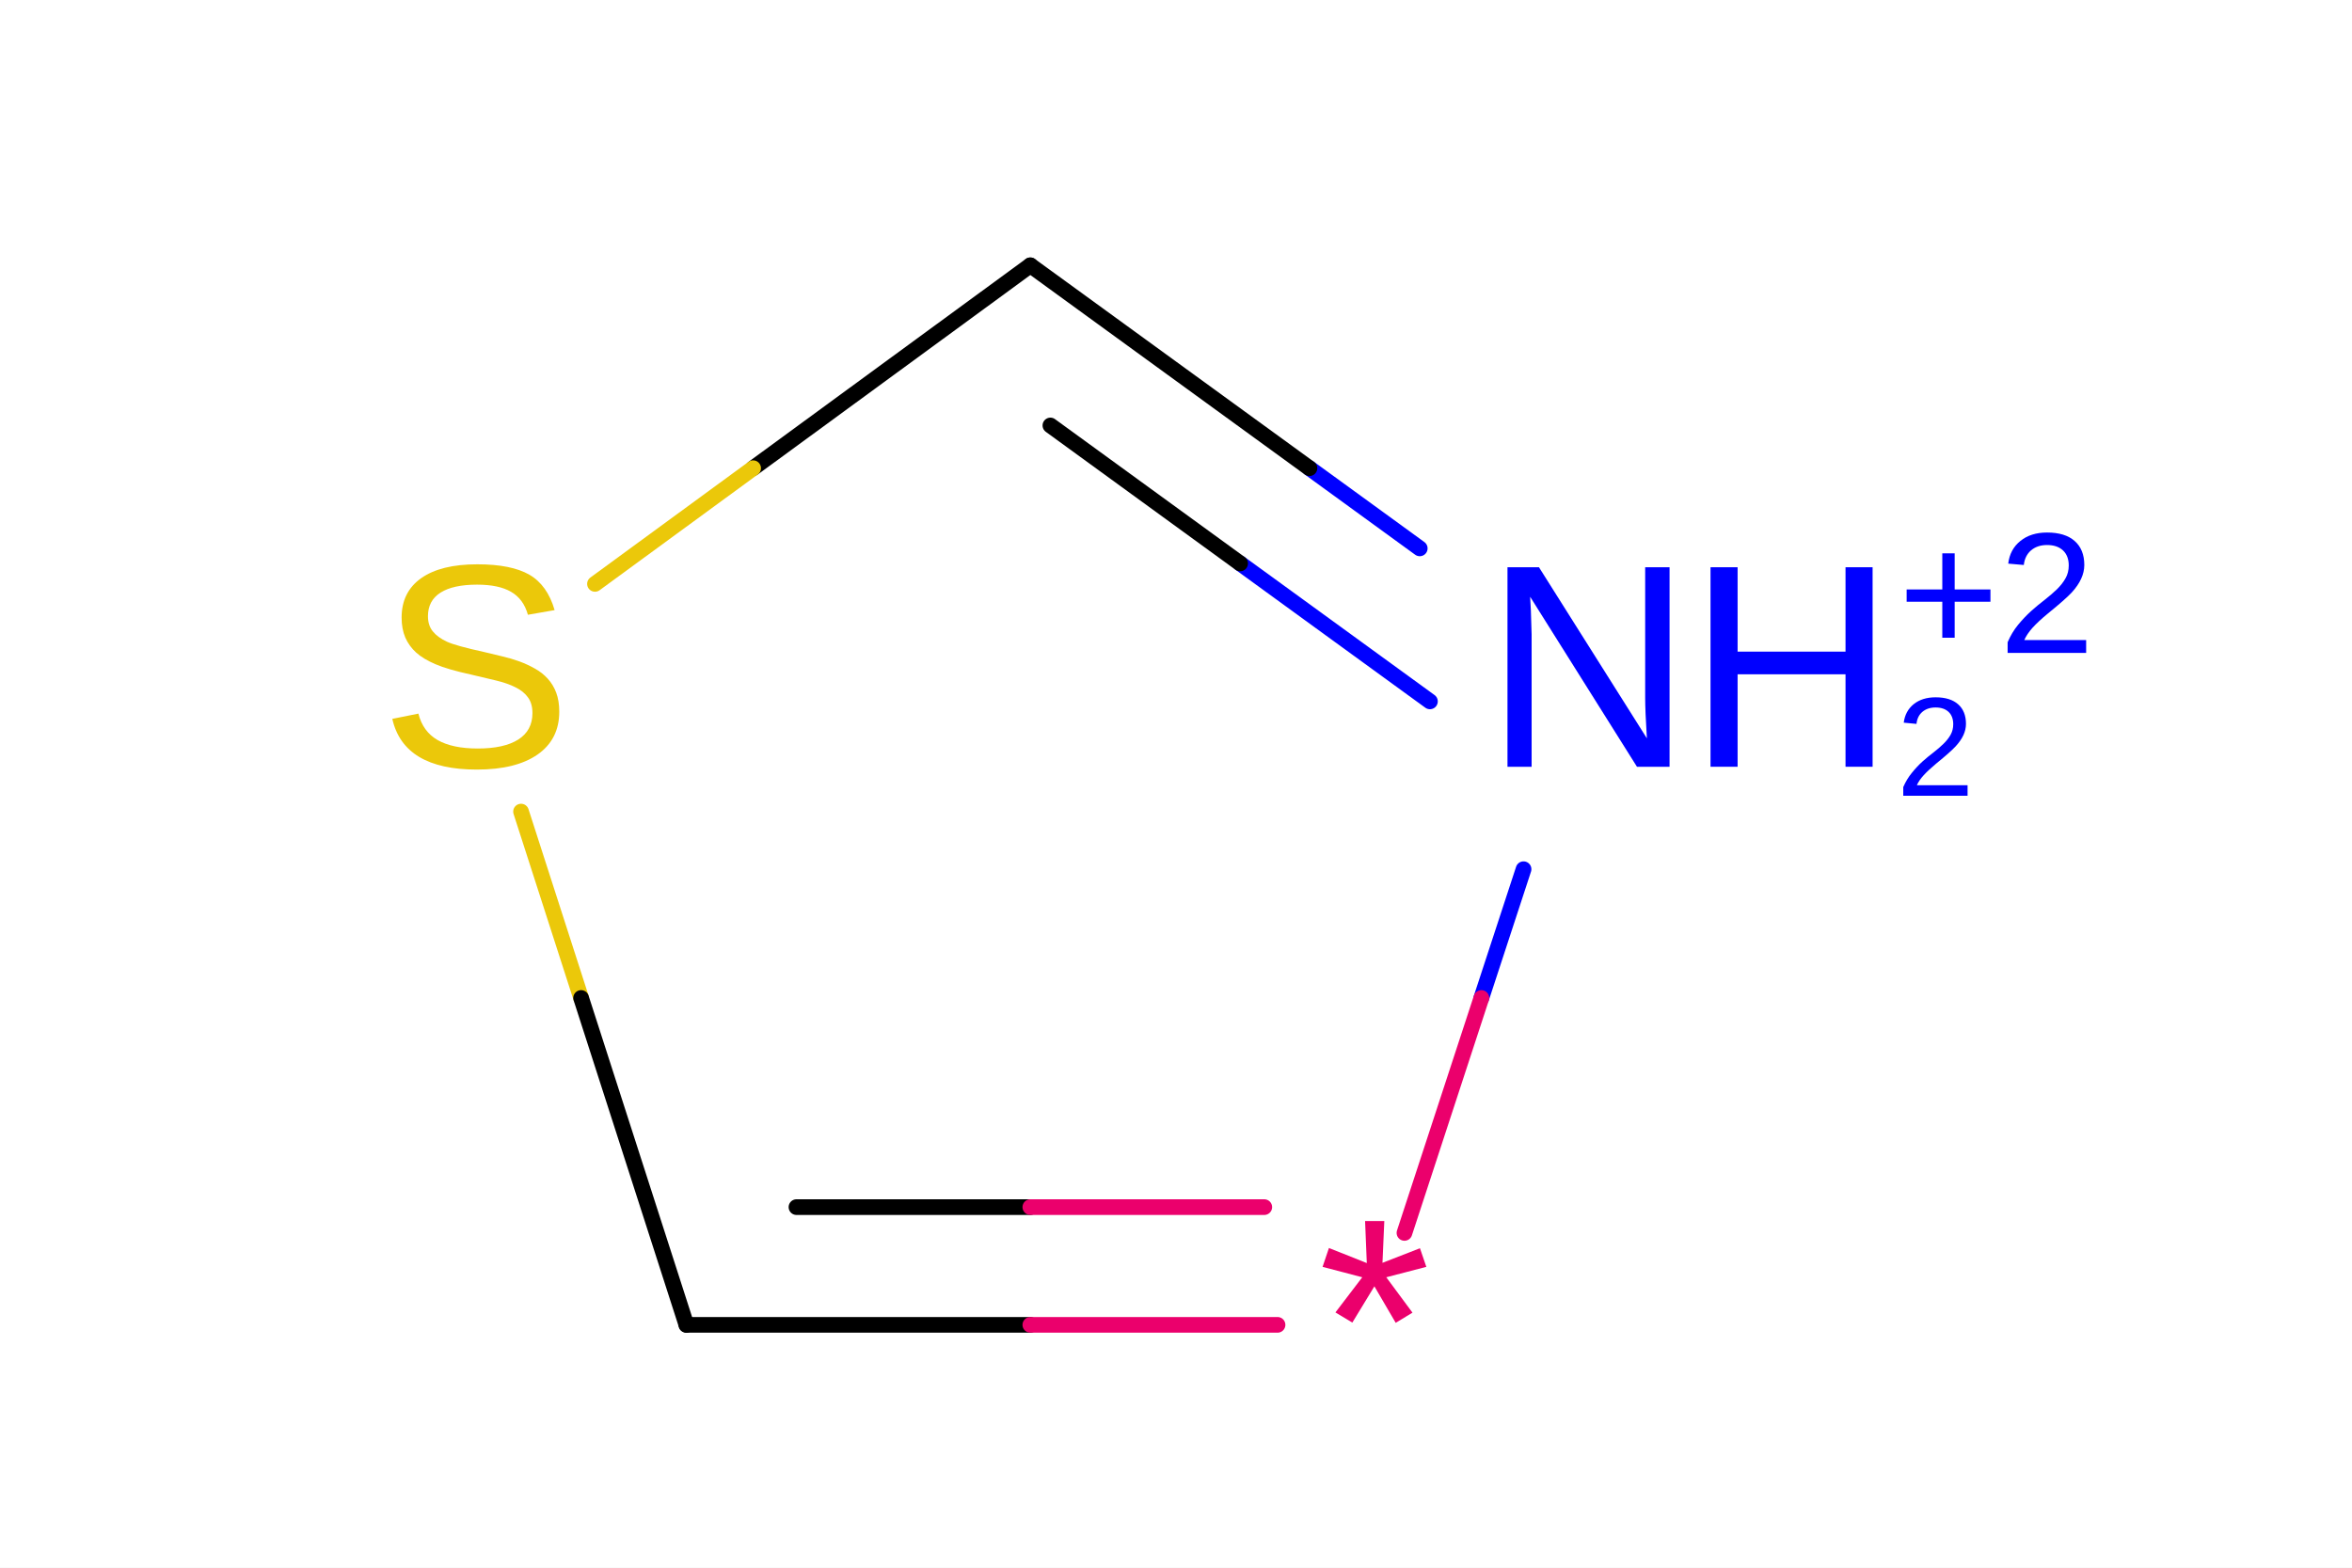
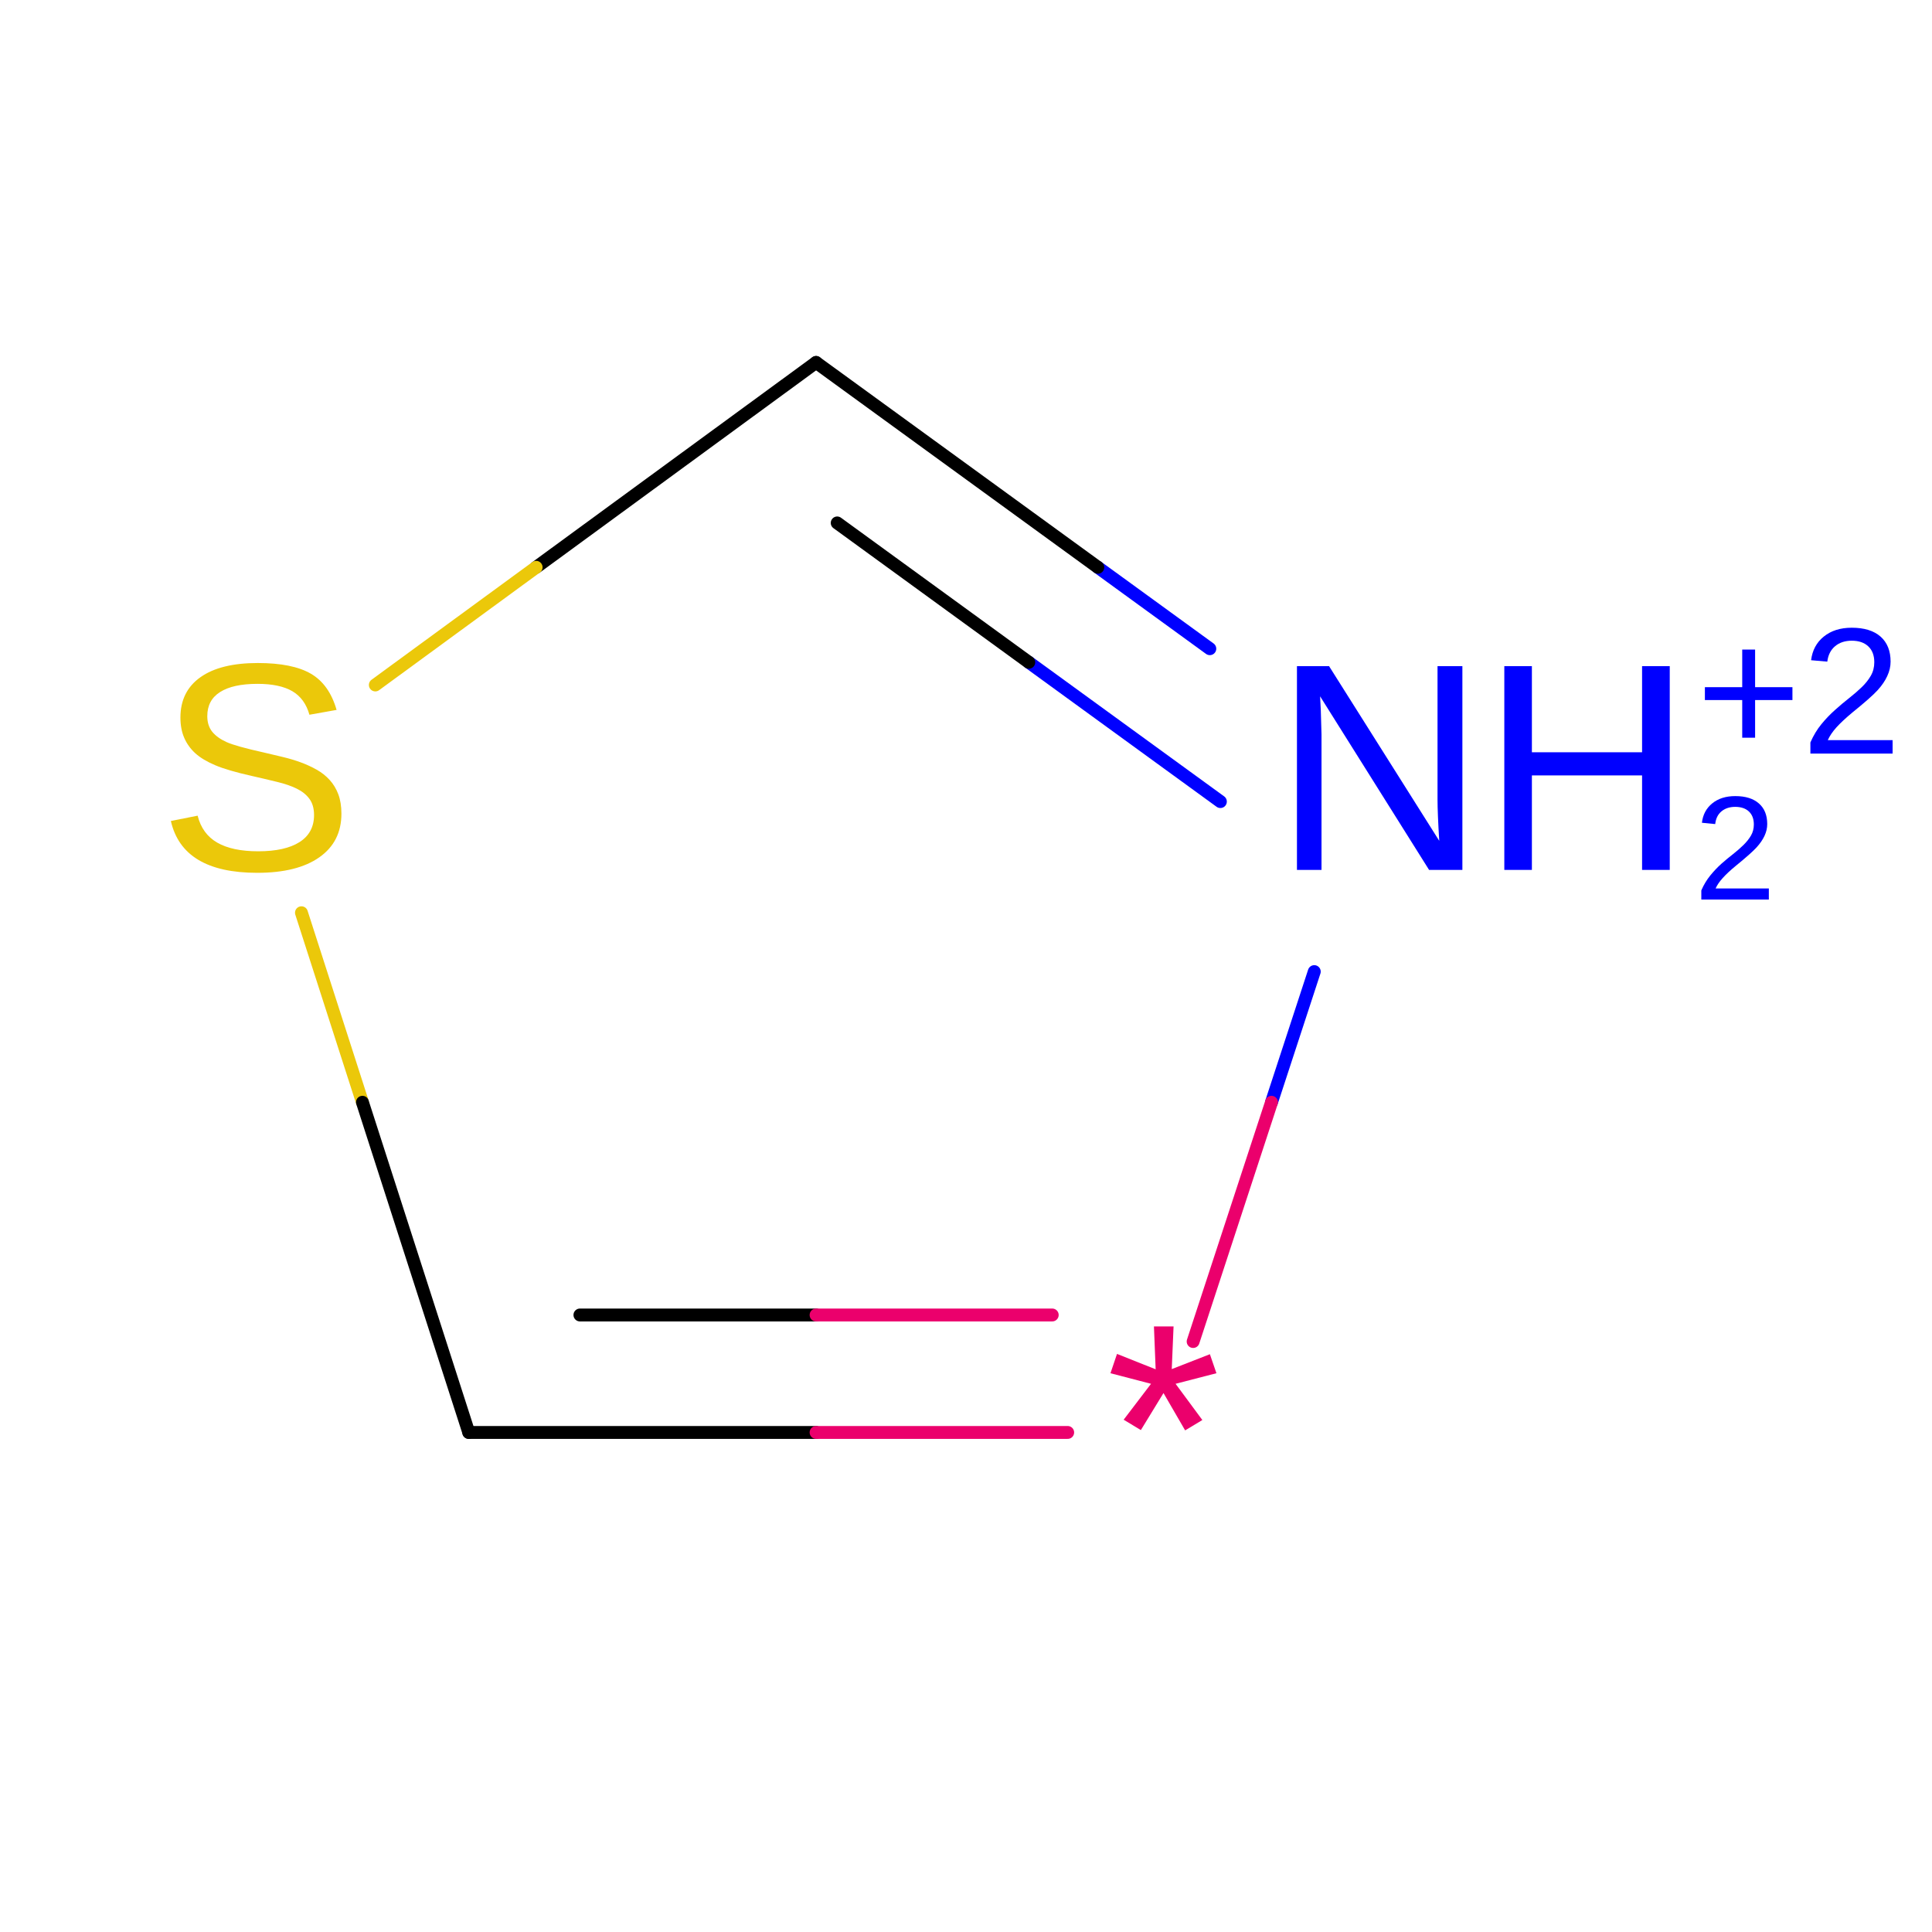
- <svg xmlns="http://www.w3.org/2000/svg" viewBox="0.00 0.00 300.00 200.00">
-   <rect width="300.00" height="200.00" fill="white" />
-   <line x1="188.95" y1="127.32" x2="194.33" y2="110.89" stroke="blue" stroke-width="2" stroke-linejoin="round" stroke-linecap="round" />
-   <line x1="188.95" y1="127.32" x2="179.14" y2="157.29" stroke="#eb006c" stroke-width="2" stroke-linejoin="round" stroke-linecap="round" />
-   <line x1="167.02" y1="59.73" x2="181.09" y2="69.96" stroke="blue" stroke-width="2" stroke-linejoin="round" stroke-linecap="round" />
-   <line x1="167.02" y1="59.73" x2="131.42" y2="33.85" stroke="black" stroke-width="2" stroke-linejoin="round" stroke-linecap="round" />
-   <line x1="158.18" y1="71.88" x2="182.39" y2="89.48" stroke="blue" stroke-width="2" stroke-linejoin="round" stroke-linecap="round" />
-   <line x1="158.18" y1="71.88" x2="133.98" y2="54.28" stroke="black" stroke-width="2" stroke-linejoin="round" stroke-linecap="round" />
-   <line x1="96.06" y1="59.73" x2="131.42" y2="33.85" stroke="black" stroke-width="2" stroke-linejoin="round" stroke-linecap="round" />
-   <line x1="96.06" y1="59.73" x2="75.89" y2="74.49" stroke="#ebc80a" stroke-width="2" stroke-linejoin="round" stroke-linecap="round" />
-   <line x1="74.12" y1="127.32" x2="66.46" y2="103.54" stroke="#ebc80a" stroke-width="2" stroke-linejoin="round" stroke-linecap="round" />
-   <line x1="74.12" y1="127.32" x2="87.55" y2="169.02" stroke="black" stroke-width="2" stroke-linejoin="round" stroke-linecap="round" />
-   <line x1="131.42" y1="169.02" x2="87.55" y2="169.02" stroke="black" stroke-width="2" stroke-linejoin="round" stroke-linecap="round" />
-   <line x1="131.42" y1="169.02" x2="162.95" y2="169.02" stroke="#eb006c" stroke-width="2" stroke-linejoin="round" stroke-linecap="round" />
-   <line x1="131.42" y1="154.00" x2="101.59" y2="154.00" stroke="black" stroke-width="2" stroke-linejoin="round" stroke-linecap="round" />
-   <line x1="131.42" y1="154.00" x2="161.26" y2="154.00" stroke="#eb006c" stroke-width="2" stroke-linejoin="round" stroke-linecap="round" />
-   <text x="202.61" y="97.82" fill="blue" font-family="Arial" font-size="37" font-style="normal" font-weight="normal" text-anchor="middle">  N </text>
-   <text x="228.51" y="97.82" fill="blue" font-family="Arial" font-size="37" font-style="normal" font-weight="normal" text-anchor="middle">  H </text>
-   <text x="246.86" y="101.52" fill="blue" font-family="Arial" font-size="18" font-style="normal" font-weight="normal" text-anchor="middle">  2 </text>
-   <text x="254.66" y="83.30" fill="blue" font-family="Arial" font-size="22" font-style="normal" font-weight="normal" text-anchor="middle">  +2 </text>
-   <text x="60.69" y="97.82" fill="#ebc80a" font-family="Arial" font-size="37" font-style="normal" font-weight="normal" text-anchor="middle">  S </text>
-   <text x="175.30" y="181.23" fill="#eb006c" font-family="Arial" font-size="37" font-style="normal" font-weight="normal" text-anchor="middle">  * </text>
+ <svg xmlns="http://www.w3.org/2000/svg" viewBox="0.00 0.00 300.00 300.00">
+   <rect width="300.00" height="300.00" fill="white" />
+   <line x1="197.44" y1="171.16" x2="204.08" y2="150.87" stroke="blue" stroke-width="2" stroke-linejoin="round" stroke-linecap="round" />
+   <line x1="197.44" y1="171.16" x2="185.27" y2="208.31" stroke="#eb006c" stroke-width="2" stroke-linejoin="round" stroke-linecap="round" />
+   <line x1="170.47" y1="88.09" x2="187.86" y2="100.73" stroke="blue" stroke-width="2" stroke-linejoin="round" stroke-linecap="round" />
+   <line x1="170.47" y1="88.09" x2="126.72" y2="56.28" stroke="black" stroke-width="2" stroke-linejoin="round" stroke-linecap="round" />
+   <line x1="159.75" y1="102.84" x2="189.50" y2="124.47" stroke="blue" stroke-width="2" stroke-linejoin="round" stroke-linecap="round" />
+   <line x1="159.75" y1="102.84" x2="130.00" y2="81.20" stroke="black" stroke-width="2" stroke-linejoin="round" stroke-linecap="round" />
+   <line x1="83.25" y1="88.09" x2="126.72" y2="56.28" stroke="black" stroke-width="2" stroke-linejoin="round" stroke-linecap="round" />
+   <line x1="83.25" y1="88.09" x2="58.28" y2="106.36" stroke="#ebc80a" stroke-width="2" stroke-linejoin="round" stroke-linecap="round" />
+   <line x1="56.28" y1="171.16" x2="46.81" y2="141.73" stroke="#ebc80a" stroke-width="2" stroke-linejoin="round" stroke-linecap="round" />
+   <line x1="56.28" y1="171.16" x2="72.79" y2="222.43" stroke="black" stroke-width="2" stroke-linejoin="round" stroke-linecap="round" />
+   <line x1="126.72" y1="222.43" x2="72.79" y2="222.43" stroke="black" stroke-width="2" stroke-linejoin="round" stroke-linecap="round" />
+   <line x1="126.72" y1="222.43" x2="165.79" y2="222.43" stroke="#eb006c" stroke-width="2" stroke-linejoin="round" stroke-linecap="round" />
+   <line x1="126.72" y1="204.19" x2="90.05" y2="204.19" stroke="black" stroke-width="2" stroke-linejoin="round" stroke-linecap="round" />
+   <line x1="126.72" y1="204.19" x2="163.39" y2="204.19" stroke="#eb006c" stroke-width="2" stroke-linejoin="round" stroke-linecap="round" />
+   <text x="214.22" y="135.08" fill="blue" font-family="Arial" font-size="46" font-style="normal" font-weight="normal" text-anchor="middle">  N </text>
+   <text x="246.42" y="135.08" fill="blue" font-family="Arial" font-size="46" font-style="normal" font-weight="normal" text-anchor="middle">  H </text>
+   <text x="269.42" y="139.68" fill="blue" font-family="Arial" font-size="23" font-style="normal" font-weight="normal" text-anchor="middle">  2 </text>
+   <text x="279.32" y="117.02" fill="blue" font-family="Arial" font-size="28" font-style="normal" font-weight="normal" text-anchor="middle">  +2 </text>
+   <text x="39.78" y="135.08" fill="#ebc80a" font-family="Arial" font-size="46" font-style="normal" font-weight="normal" text-anchor="middle">  S </text>
+   <text x="180.65" y="237.61" fill="#eb006c" font-family="Arial" font-size="46" font-style="normal" font-weight="normal" text-anchor="middle">  * </text>
</svg>
